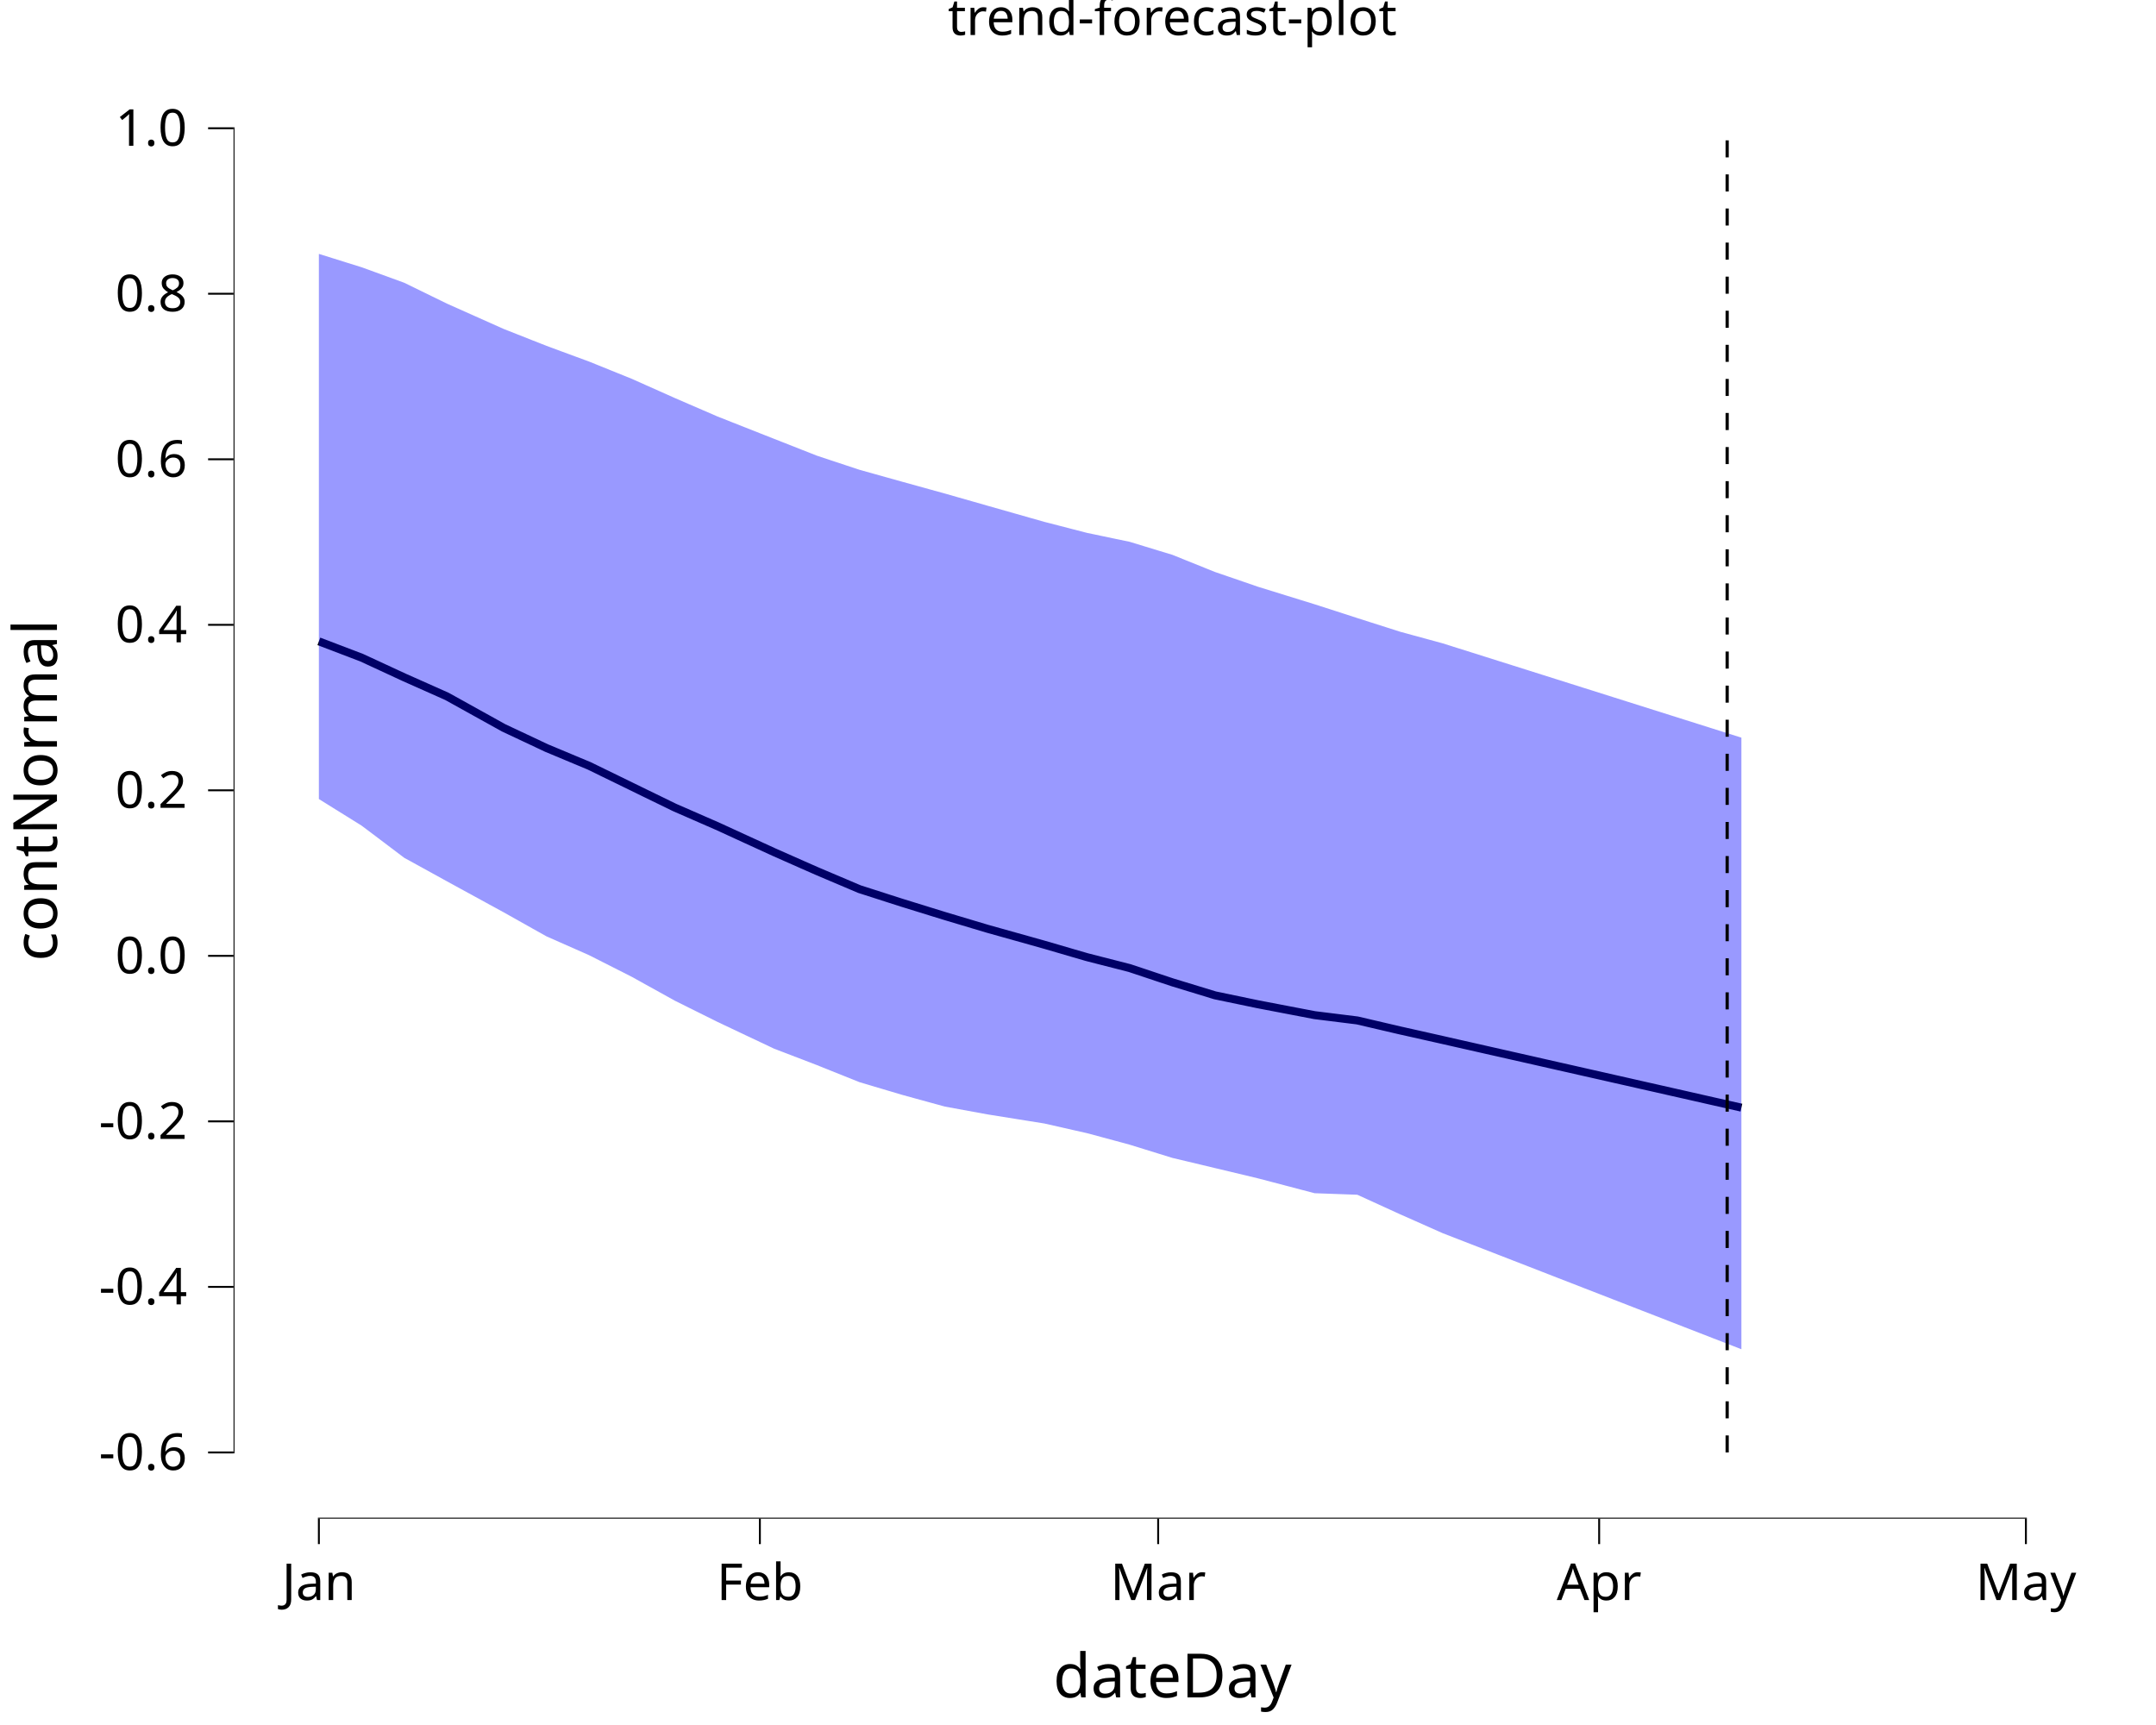
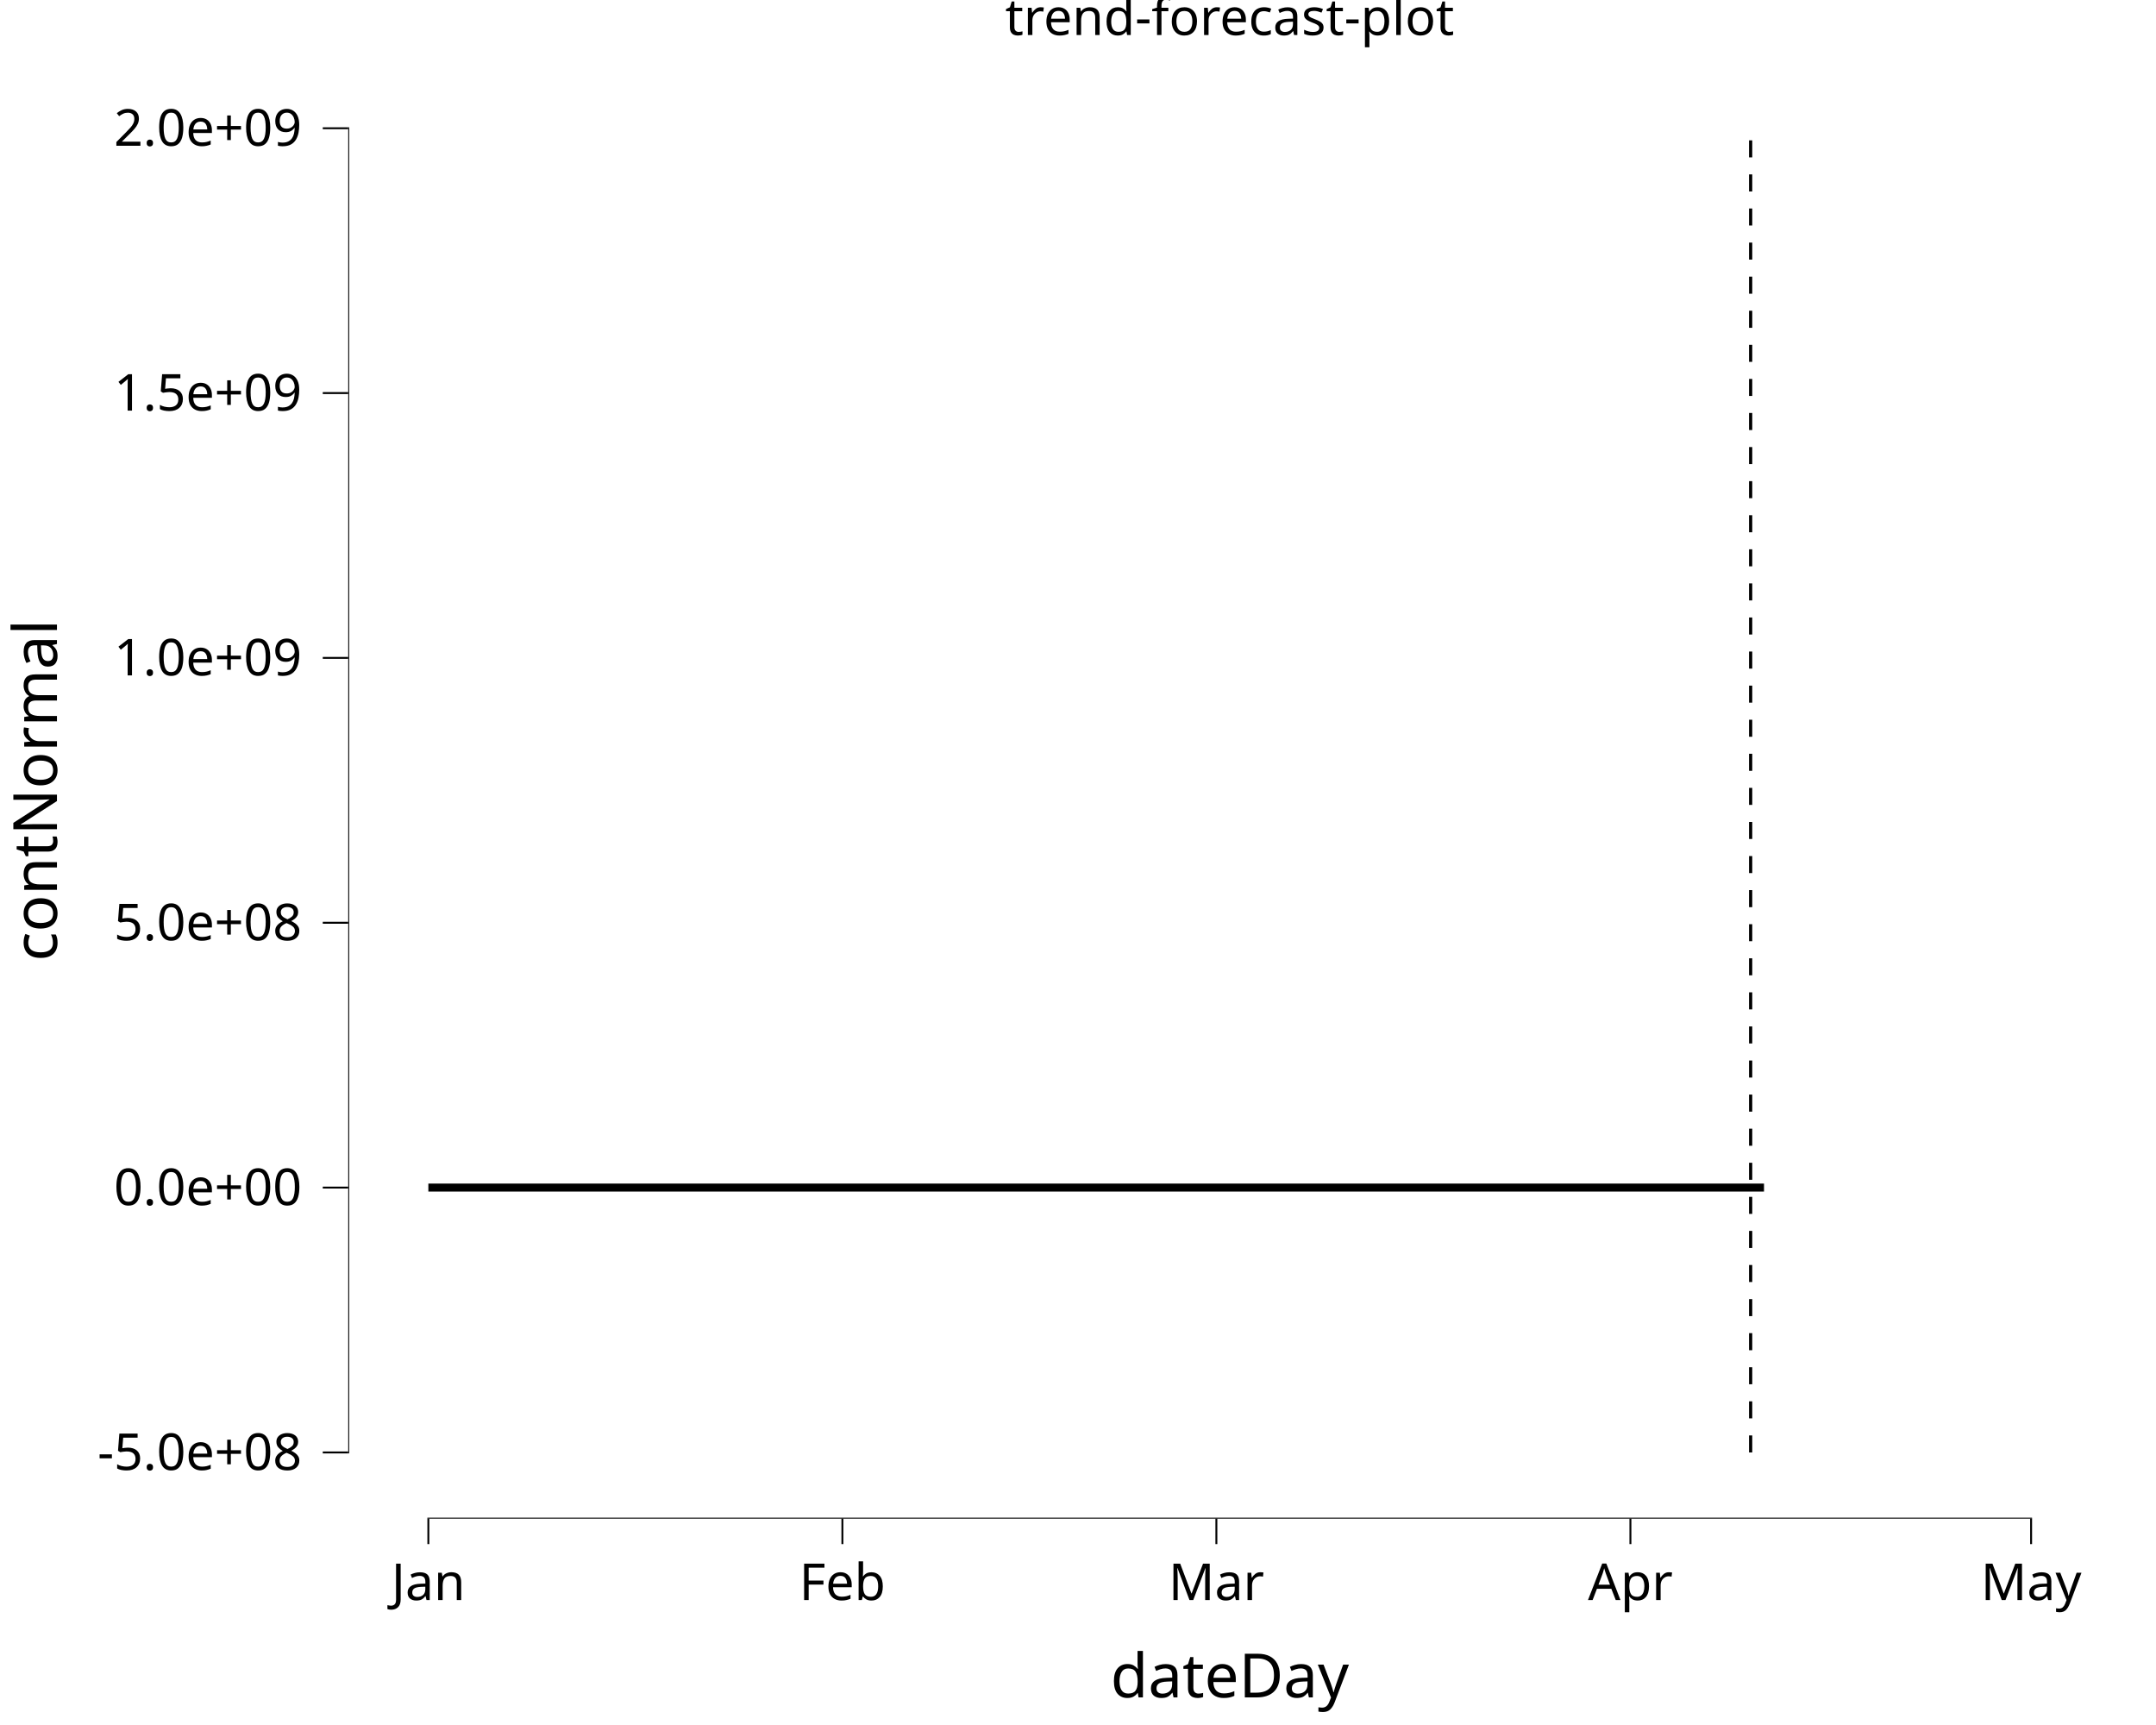
<svg xmlns="http://www.w3.org/2000/svg" class="svglite" data-engine-version="2.0" width="720.00pt" height="576.00pt" viewBox="0 0 720.00 576.00">
  <defs>
    <style type="text/css">
    .svglite line, .svglite polyline, .svglite polygon, .svglite path, .svglite rect, .svglite circle {
      fill: none;
      stroke: #000000;
      stroke-linecap: round;
      stroke-linejoin: round;
      stroke-miterlimit: 10.00;
    }
  </style>
  </defs>
  <rect width="100%" height="100%" style="stroke: none; fill: #FFFFFF;" />
  <defs>
    <clipPath id="cpMC4wMHw3MjAuMDB8MC4wMHw1NzYuMDA=">
      <rect x="0.00" y="0.00" width="720.00" height="576.00" />
    </clipPath>
  </defs>
  <g clip-path="url(#cpMC4wMHw3MjAuMDB8MC4wMHw1NzYuMDA=)">
-     <rect x="-0" y="0.00" width="720.00" height="576.00" style="stroke-width: 10.67; stroke: none;" />
+     <rect x="0.00" y="0.00" width="720.00" height="576.00" style="stroke-width: 10.67; stroke: none;" />
  </g>
  <defs>
-     <clipPath id="cpNzcuOTl8NzA1LjA2fDIwLjcxfDUwNy4wOQ==">
-       <rect x="77.99" y="20.71" width="627.07" height="486.39" />
+     <clipPath id="cpMTE2LjI5fDcwNS4wNnwyMC43MXw1MDcuMDk=">
+       <rect x="116.29" y="20.71" width="588.76" height="486.39" />
    </clipPath>
  </defs>
-   <g clip-path="url(#cpNzcuOTl8NzA1LjA2fDIwLjcxfDUwNy4wOQ==)">
-     <rect x="77.99" y="20.71" width="627.07" height="486.39" style="stroke-width: 10.67; stroke: none;" />
-     <polyline points="106.49,214.16 111.24,215.97 115.99,217.78 120.74,219.59 125.50,221.79 130.25,223.99 135.00,226.19 139.75,228.30 144.50,230.41 149.25,232.53 154.00,235.16 158.75,237.80 163.50,240.43 168.25,243.07 173.00,245.30 177.75,247.53 182.50,249.77 187.25,251.75 192.00,253.74 196.75,255.72 201.50,258.04 206.25,260.35 211.00,262.67 215.75,264.99 220.51,267.30 225.26,269.62 230.01,271.69 234.76,273.77 239.51,275.84 244.26,278.02 249.01,280.20 253.76,282.37 258.51,284.55 263.26,286.65 268.01,288.75 272.76,290.84 277.51,292.86 282.26,294.87 287.01,296.89 291.76,298.41 296.51,299.94 301.26,301.46 306.01,302.93 310.76,304.40 315.52,305.87 320.27,307.29 325.02,308.71 329.77,310.13 334.52,311.46 339.27,312.79 344.02,314.12 348.77,315.46 353.52,316.84 358.27,318.23 363.02,319.61 367.77,320.83 372.52,322.04 377.27,323.26 382.02,324.84 386.77,326.43 391.52,328.01 396.27,329.46 401.02,330.91 405.77,332.36 410.53,333.35 415.28,334.34 420.03,335.33 424.78,336.24 429.53,337.15 434.28,338.06 439.03,338.97 443.78,339.56 448.53,340.15 453.28,340.74 458.03,341.85 462.78,342.96 467.53,344.07 472.28,345.13 477.03,346.20 481.78,347.27 486.53,348.35 491.28,349.42 496.03,350.50 500.78,351.57 505.54,352.65 510.29,353.72 515.04,354.80 519.79,355.88 524.54,356.95 529.29,358.03 534.04,359.10 538.79,360.18 543.54,361.25 548.29,362.33 553.04,363.40 557.79,364.48 562.54,365.55 567.29,366.63 572.04,367.71 576.79,368.78 581.54,369.86 " style="stroke-width: 2.67; stroke-linecap: butt;" />
-     <polygon points="106.49,84.78 111.24,86.26 115.99,87.75 120.74,89.23 125.50,90.96 130.25,92.69 135.00,94.42 139.75,96.74 144.50,99.06 149.25,101.38 154.00,103.50 158.75,105.62 163.50,107.74 168.25,109.86 173.00,111.73 177.75,113.61 182.50,115.48 187.25,117.24 192.00,118.99 196.75,120.74 201.50,122.66 206.25,124.58 211.00,126.50 215.75,128.62 220.51,130.74 225.26,132.86 230.01,134.92 234.76,136.97 239.51,139.03 244.26,140.91 249.01,142.78 253.76,144.66 258.51,146.53 263.26,148.40 268.01,150.27 272.76,152.14 277.51,153.72 282.26,155.29 287.01,156.86 291.76,158.19 296.51,159.52 301.26,160.85 306.01,162.16 310.76,163.48 315.52,164.79 320.27,166.15 325.02,167.50 329.77,168.86 334.52,170.21 339.27,171.56 344.02,172.91 348.77,174.26 353.52,175.48 358.27,176.71 363.02,177.94 367.77,178.93 372.52,179.93 377.27,180.92 382.02,182.37 386.77,183.82 391.52,185.26 396.27,187.18 401.02,189.09 405.77,191.00 410.53,192.63 415.28,194.26 420.03,195.90 424.78,197.37 429.53,198.84 434.28,200.31 439.03,201.78 443.78,203.31 448.53,204.84 453.28,206.38 458.03,207.90 462.78,209.41 467.53,210.93 472.28,212.23 477.03,213.52 481.78,214.82 486.53,216.32 491.28,217.81 496.03,219.31 500.78,220.81 505.54,222.31 510.29,223.81 515.04,225.31 519.79,226.81 524.54,228.31 529.29,229.81 534.04,231.31 538.79,232.81 543.54,234.31 548.29,235.81 553.04,237.31 557.79,238.81 562.54,240.31 567.29,241.81 572.04,243.31 576.79,244.81 581.54,246.31 581.54,450.53 576.79,448.68 572.04,446.84 567.29,444.99 562.54,443.15 557.79,441.30 553.04,439.45 548.29,437.61 543.54,435.76 538.79,433.92 534.04,432.07 529.29,430.23 524.54,428.38 519.79,426.54 515.04,424.69 510.29,422.84 505.54,421.00 500.78,419.15 496.03,417.31 491.28,415.46 486.53,413.62 481.78,411.77 477.03,409.66 472.28,407.55 467.53,405.45 462.78,403.28 458.03,401.11 453.28,398.94 448.53,398.77 443.78,398.60 439.03,398.43 434.28,397.19 429.53,395.94 424.78,394.69 420.03,393.45 415.28,392.31 410.53,391.17 405.77,390.04 401.02,388.90 396.27,387.77 391.52,386.64 386.77,385.17 382.02,383.70 377.27,382.23 372.52,380.94 367.77,379.66 363.02,378.38 358.27,377.31 353.52,376.23 348.77,375.15 344.02,374.39 339.27,373.63 334.52,372.87 329.77,372.11 325.02,371.24 320.27,370.37 315.52,369.50 310.76,368.19 306.01,366.89 301.26,365.58 296.51,364.17 291.76,362.76 287.01,361.34 282.26,359.44 277.51,357.54 272.76,355.63 268.01,353.81 263.26,351.99 258.51,350.17 253.76,347.92 249.01,345.68 244.26,343.43 239.51,341.18 234.76,338.82 230.01,336.46 225.26,334.09 220.51,331.45 215.75,328.82 211.00,326.18 206.25,323.77 201.50,321.37 196.75,318.96 192.00,316.86 187.25,314.76 182.50,312.66 177.75,310.00 173.00,307.33 168.25,304.66 163.50,302.07 158.75,299.47 154.00,296.88 149.25,294.28 144.50,291.66 139.75,289.05 135.00,286.44 130.25,282.85 125.50,279.26 120.74,275.68 115.99,272.72 111.24,269.77 106.49,266.81 " style="stroke-width: 0.00; stroke: none; stroke-linecap: butt; fill: #0000FF; fill-opacity: 0.40;" />
-     <polyline points="106.49,84.78 111.24,86.26 115.99,87.75 120.74,89.23 125.50,90.96 130.25,92.69 135.00,94.42 139.75,96.74 144.50,99.06 149.25,101.38 154.00,103.50 158.75,105.62 163.50,107.74 168.25,109.86 173.00,111.73 177.75,113.61 182.50,115.48 187.25,117.24 192.00,118.99 196.75,120.74 201.50,122.66 206.25,124.58 211.00,126.50 215.75,128.62 220.51,130.74 225.26,132.86 230.01,134.92 234.76,136.97 239.51,139.03 244.26,140.91 249.01,142.78 253.76,144.66 258.51,146.53 263.26,148.40 268.01,150.27 272.76,152.14 277.51,153.72 282.26,155.29 287.01,156.86 291.76,158.19 296.51,159.52 301.26,160.85 306.01,162.16 310.76,163.48 315.52,164.79 320.27,166.15 325.02,167.50 329.77,168.86 334.52,170.21 339.27,171.56 344.02,172.91 348.77,174.26 353.52,175.48 358.27,176.71 363.02,177.94 367.77,178.93 372.52,179.93 377.27,180.92 382.02,182.37 386.77,183.82 391.52,185.26 396.27,187.18 401.02,189.09 405.77,191.00 410.53,192.63 415.28,194.26 420.03,195.90 424.78,197.37 429.53,198.84 434.28,200.31 439.03,201.78 443.78,203.31 448.53,204.84 453.28,206.38 458.03,207.90 462.78,209.41 467.53,210.93 472.28,212.23 477.03,213.52 481.78,214.82 486.53,216.32 491.28,217.81 496.03,219.31 500.78,220.81 505.54,222.31 510.29,223.81 515.04,225.31 519.79,226.81 524.54,228.31 529.29,229.81 534.04,231.31 538.79,232.81 543.54,234.31 548.29,235.81 553.04,237.31 557.79,238.81 562.54,240.31 567.29,241.81 572.04,243.31 576.79,244.81 581.54,246.31 " style="stroke-width: 1.07; stroke: none; stroke-linecap: butt;" />
-     <polyline points="581.54,450.53 576.79,448.68 572.04,446.84 567.29,444.99 562.54,443.15 557.79,441.30 553.04,439.45 548.29,437.61 543.54,435.76 538.79,433.92 534.04,432.07 529.29,430.23 524.54,428.38 519.79,426.54 515.04,424.69 510.29,422.84 505.54,421.00 500.78,419.15 496.03,417.31 491.28,415.46 486.53,413.62 481.78,411.77 477.03,409.66 472.28,407.55 467.53,405.45 462.78,403.28 458.03,401.11 453.28,398.94 448.53,398.77 443.78,398.60 439.03,398.43 434.28,397.19 429.53,395.94 424.78,394.69 420.03,393.45 415.28,392.31 410.53,391.17 405.77,390.04 401.02,388.90 396.27,387.77 391.52,386.64 386.77,385.17 382.02,383.70 377.27,382.23 372.52,380.94 367.77,379.66 363.02,378.38 358.27,377.31 353.52,376.23 348.77,375.15 344.02,374.39 339.27,373.63 334.52,372.87 329.77,372.11 325.02,371.24 320.27,370.37 315.52,369.50 310.76,368.19 306.01,366.89 301.26,365.58 296.51,364.17 291.76,362.76 287.01,361.34 282.26,359.44 277.51,357.54 272.76,355.63 268.01,353.81 263.26,351.99 258.51,350.17 253.76,347.92 249.01,345.68 244.26,343.43 239.51,341.18 234.76,338.82 230.01,336.46 225.26,334.09 220.51,331.45 215.75,328.82 211.00,326.18 206.25,323.77 201.50,321.37 196.75,318.96 192.00,316.86 187.25,314.76 182.50,312.66 177.75,310.00 173.00,307.33 168.25,304.66 163.50,302.07 158.75,299.47 154.00,296.88 149.25,294.28 144.50,291.66 139.75,289.05 135.00,286.44 130.25,282.85 125.50,279.26 120.74,275.68 115.99,272.72 111.24,269.77 106.49,266.81 " style="stroke-width: 1.07; stroke: none; stroke-linecap: butt;" />
-     <line x1="576.79" y1="484.99" x2="576.79" y2="42.82" style="stroke-width: 1.07; stroke-dasharray: 5.69,5.69; stroke-linecap: butt;" />
-     <line x1="106.17" y1="507.09" x2="676.87" y2="507.09" style="stroke-width: 0.64; stroke-linecap: butt;" />
-     <line x1="77.99" y1="485.30" x2="77.99" y2="42.50" style="stroke-width: 0.64; stroke-linecap: butt;" />
-     <rect x="77.99" y="20.71" width="627.07" height="486.39" style="stroke-width: 0.00; stroke: none;" />
+   <g clip-path="url(#cpMTE2LjI5fDcwNS4wNnwyMC43MXw1MDcuMDk=)">
+     <rect x="116.29" y="20.71" width="588.76" height="486.39" style="stroke-width: 10.67; stroke: none;" />
+     <polyline points="143.05,396.55 147.51,396.55 151.97,396.55 156.43,396.55 160.89,396.55 165.36,396.55 169.82,396.55 174.28,396.55 178.74,396.55 183.20,396.55 187.66,396.55 192.12,396.55 196.58,396.55 201.04,396.55 205.50,396.55 209.96,396.55 214.42,396.55 218.88,396.55 223.34,396.55 227.80,396.55 232.26,396.55 236.72,396.55 241.18,396.55 245.64,396.55 250.10,396.55 254.56,396.55 259.02,396.55 263.48,396.55 267.94,396.55 272.40,396.55 276.86,396.55 281.32,396.55 285.78,396.55 290.24,396.55 294.70,396.55 299.17,396.55 303.63,396.55 308.09,396.55 312.55,396.55 317.01,396.55 321.47,396.55 325.93,396.55 330.39,396.55 334.85,396.55 339.31,396.55 343.77,396.55 348.23,396.55 352.69,396.55 357.15,396.55 361.61,396.55 366.07,396.55 370.53,396.55 374.99,396.55 379.45,396.55 383.91,396.55 388.37,396.55 392.83,396.55 397.29,396.55 401.75,396.55 406.21,396.55 410.67,396.55 415.13,396.55 419.59,396.55 424.05,396.55 428.52,396.55 432.98,396.55 437.44,396.55 441.90,396.55 446.36,396.55 450.82,396.55 455.28,396.55 459.74,396.55 464.20,396.55 468.66,396.55 473.12,396.55 477.58,396.55 482.04,396.55 486.50,396.55 490.96,396.55 495.42,396.55 499.88,396.55 504.34,396.55 508.80,396.55 513.26,396.55 517.72,396.55 522.18,396.55 526.64,396.55 531.10,396.55 535.56,396.55 540.02,396.55 544.48,396.55 548.94,396.55 553.40,396.55 557.86,396.55 562.33,396.55 566.79,396.55 571.25,396.55 575.71,396.55 580.17,396.55 584.63,396.55 589.09,396.55 " style="stroke-width: 2.67; stroke-linecap: butt;" />
+     <polygon points="143.05,396.55 147.51,396.55 151.97,396.55 156.43,396.55 160.89,396.55 165.36,396.55 169.82,396.55 174.28,396.55 178.74,396.55 183.20,396.55 187.66,396.55 192.12,396.55 196.58,396.55 201.04,396.55 205.50,396.55 209.96,396.55 214.42,396.55 218.88,396.55 223.34,396.55 227.80,396.55 232.26,396.55 236.72,396.55 241.18,396.55 245.64,396.55 250.10,396.55 254.56,396.55 259.02,396.55 263.48,396.55 267.94,396.55 272.40,396.55 276.86,396.55 281.32,396.55 285.78,396.55 290.24,396.55 294.70,396.55 299.17,396.55 303.63,396.55 308.09,396.55 312.55,396.55 317.01,396.55 321.47,396.55 325.93,396.55 330.39,396.55 334.85,396.55 339.31,396.55 343.77,396.55 348.23,396.55 352.69,396.55 357.15,396.55 361.61,396.55 366.07,396.55 370.53,396.55 374.99,396.55 379.45,396.55 383.91,396.55 388.37,396.55 392.83,396.55 397.29,396.55 401.75,396.55 406.21,396.55 410.67,396.55 415.13,396.55 419.59,396.55 424.05,396.55 428.52,396.55 432.98,396.55 437.44,396.55 441.90,396.55 446.36,396.55 450.82,396.55 455.28,396.55 459.74,396.55 464.20,396.55 468.66,396.55 473.12,396.55 477.58,396.55 482.04,396.55 486.50,396.55 490.96,396.55 495.42,396.55 499.88,396.55 504.34,396.55 508.80,396.55 513.26,396.55 517.72,396.55 522.18,396.55 526.64,396.55 531.10,396.55 535.56,396.55 540.02,396.55 544.48,396.55 548.94,396.55 553.40,396.55 557.86,396.55 562.33,396.55 566.79,396.55 571.25,396.55 575.71,396.55 580.17,396.55 584.63,396.55 589.09,396.55 589.09,396.55 584.63,396.55 580.17,396.55 575.71,396.55 571.25,396.55 566.79,396.55 562.33,396.55 557.86,396.55 553.40,396.55 548.94,396.55 544.48,396.55 540.02,396.55 535.56,396.55 531.10,396.55 526.64,396.55 522.18,396.55 517.72,396.55 513.26,396.55 508.80,396.55 504.34,396.55 499.88,396.55 495.42,396.55 490.96,396.55 486.50,396.55 482.04,396.55 477.58,396.55 473.12,396.55 468.66,396.55 464.20,396.55 459.74,396.55 455.28,396.55 450.82,396.55 446.36,396.55 441.90,396.55 437.44,396.55 432.98,396.55 428.52,396.55 424.05,396.55 419.59,396.55 415.13,396.55 410.67,396.55 406.21,396.55 401.75,396.55 397.29,396.55 392.83,396.55 388.37,396.55 383.91,396.55 379.45,396.55 374.99,396.55 370.53,396.55 366.07,396.55 361.61,396.55 357.15,396.55 352.69,396.55 348.23,396.55 343.77,396.55 339.31,396.55 334.85,396.55 330.39,396.55 325.93,396.55 321.47,396.55 317.01,396.55 312.55,396.55 308.09,396.55 303.63,396.55 299.17,396.55 294.70,396.55 290.24,396.55 285.78,396.55 281.32,396.55 276.86,396.55 272.40,396.55 267.94,396.55 263.48,396.55 259.02,396.55 254.56,396.55 250.10,396.55 245.64,396.55 241.18,396.55 236.72,396.55 232.26,396.55 227.80,396.55 223.34,396.55 218.88,396.55 214.42,396.55 209.96,396.55 205.50,396.55 201.04,396.55 196.58,396.55 192.12,396.55 187.66,396.55 183.20,396.55 178.74,396.55 174.28,396.55 169.82,396.55 165.36,396.55 160.89,396.55 156.43,396.55 151.97,396.55 147.51,396.55 143.05,396.55 " style="stroke-width: 0.00; stroke: none; stroke-linecap: butt; fill: #0000FF; fill-opacity: 0.40;" />
+     <polyline points="143.05,396.55 147.51,396.55 151.97,396.55 156.43,396.55 160.89,396.55 165.36,396.55 169.82,396.55 174.28,396.55 178.74,396.55 183.20,396.55 187.66,396.55 192.12,396.55 196.58,396.55 201.04,396.55 205.50,396.55 209.96,396.55 214.42,396.55 218.88,396.55 223.34,396.55 227.80,396.55 232.26,396.55 236.72,396.55 241.18,396.55 245.64,396.55 250.10,396.55 254.56,396.55 259.02,396.55 263.48,396.55 267.94,396.55 272.40,396.55 276.86,396.55 281.32,396.55 285.78,396.55 290.24,396.55 294.70,396.55 299.17,396.55 303.63,396.55 308.09,396.55 312.55,396.55 317.01,396.55 321.47,396.55 325.93,396.55 330.39,396.55 334.85,396.55 339.31,396.55 343.77,396.55 348.23,396.55 352.69,396.55 357.15,396.55 361.61,396.55 366.07,396.55 370.53,396.55 374.99,396.55 379.45,396.55 383.91,396.55 388.37,396.55 392.83,396.55 397.29,396.55 401.75,396.55 406.21,396.55 410.67,396.55 415.13,396.55 419.59,396.55 424.05,396.55 428.52,396.55 432.98,396.55 437.44,396.55 441.90,396.55 446.36,396.55 450.82,396.55 455.28,396.55 459.74,396.55 464.20,396.55 468.66,396.55 473.12,396.55 477.58,396.55 482.04,396.55 486.50,396.55 490.96,396.55 495.42,396.55 499.88,396.55 504.34,396.55 508.80,396.55 513.26,396.55 517.72,396.55 522.18,396.55 526.64,396.55 531.10,396.55 535.56,396.55 540.02,396.55 544.48,396.55 548.94,396.55 553.40,396.55 557.86,396.55 562.33,396.55 566.79,396.55 571.25,396.55 575.71,396.55 580.17,396.55 584.63,396.55 589.09,396.55 " style="stroke-width: 1.07; stroke: none; stroke-linecap: butt;" />
+     <polyline points="589.09,396.55 584.63,396.55 580.17,396.55 575.71,396.55 571.25,396.55 566.79,396.55 562.33,396.55 557.86,396.55 553.40,396.55 548.94,396.55 544.48,396.55 540.02,396.55 535.56,396.55 531.10,396.55 526.64,396.55 522.18,396.55 517.72,396.55 513.26,396.55 508.80,396.55 504.34,396.55 499.88,396.55 495.42,396.55 490.96,396.55 486.50,396.55 482.04,396.55 477.58,396.55 473.12,396.55 468.66,396.55 464.20,396.55 459.74,396.55 455.28,396.55 450.82,396.55 446.36,396.55 441.90,396.55 437.44,396.55 432.98,396.55 428.52,396.55 424.05,396.55 419.59,396.55 415.13,396.55 410.67,396.55 406.21,396.55 401.75,396.55 397.29,396.55 392.83,396.55 388.37,396.55 383.91,396.55 379.45,396.55 374.99,396.55 370.53,396.55 366.07,396.55 361.61,396.55 357.15,396.55 352.69,396.55 348.23,396.55 343.77,396.55 339.31,396.55 334.85,396.55 330.39,396.55 325.93,396.55 321.47,396.55 317.01,396.55 312.55,396.55 308.09,396.55 303.63,396.55 299.17,396.55 294.70,396.55 290.24,396.55 285.78,396.55 281.32,396.55 276.86,396.55 272.40,396.55 267.94,396.55 263.48,396.55 259.02,396.55 254.56,396.55 250.10,396.55 245.64,396.55 241.18,396.55 236.72,396.55 232.26,396.55 227.80,396.55 223.34,396.55 218.88,396.55 214.42,396.55 209.96,396.55 205.50,396.55 201.04,396.55 196.58,396.55 192.12,396.55 187.66,396.55 183.20,396.55 178.74,396.55 174.28,396.55 169.82,396.55 165.36,396.55 160.89,396.55 156.43,396.55 151.97,396.55 147.51,396.55 143.05,396.55 " style="stroke-width: 1.07; stroke: none; stroke-linecap: butt;" />
+     <line x1="584.63" y1="484.99" x2="584.63" y2="42.82" style="stroke-width: 1.07; stroke-dasharray: 5.69,5.69; stroke-linecap: butt;" />
+     <line x1="142.73" y1="507.09" x2="678.61" y2="507.09" style="stroke-width: 0.64; stroke-linecap: butt;" />
+     <line x1="116.29" y1="485.30" x2="116.29" y2="42.50" style="stroke-width: 0.64; stroke-linecap: butt;" />
+     <rect x="116.29" y="20.71" width="588.76" height="486.39" style="stroke-width: 0.00; stroke: none;" />
  </g>
  <g clip-path="url(#cpMC4wMHw3MjAuMDB8MC4wMHw1NzYuMDA=)">
-     <polyline points="77.99,507.09 77.99,20.71 " style="stroke-width: 0.00; stroke: none; stroke-linecap: butt;" />
-     <text x="62.51" y="490.84" text-anchor="end" style="font-size: 17.00px; font-family: sans;" textLength="29.29px" lengthAdjust="spacingAndGlyphs">-0.6</text>
-     <text x="62.51" y="435.56" text-anchor="end" style="font-size: 17.00px; font-family: sans;" textLength="29.29px" lengthAdjust="spacingAndGlyphs">-0.4</text>
-     <text x="62.51" y="380.29" text-anchor="end" style="font-size: 17.00px; font-family: sans;" textLength="29.29px" lengthAdjust="spacingAndGlyphs">-0.2</text>
-     <text x="62.51" y="325.02" text-anchor="end" style="font-size: 17.00px; font-family: sans;" textLength="23.63px" lengthAdjust="spacingAndGlyphs">0.0</text>
-     <text x="62.51" y="269.75" text-anchor="end" style="font-size: 17.00px; font-family: sans;" textLength="23.63px" lengthAdjust="spacingAndGlyphs">0.2</text>
-     <text x="62.51" y="214.48" text-anchor="end" style="font-size: 17.00px; font-family: sans;" textLength="23.63px" lengthAdjust="spacingAndGlyphs">0.4</text>
-     <text x="62.51" y="159.21" text-anchor="end" style="font-size: 17.00px; font-family: sans;" textLength="23.63px" lengthAdjust="spacingAndGlyphs">0.6</text>
-     <text x="62.51" y="103.94" text-anchor="end" style="font-size: 17.00px; font-family: sans;" textLength="23.63px" lengthAdjust="spacingAndGlyphs">0.8</text>
-     <text x="62.51" y="48.67" text-anchor="end" style="font-size: 17.00px; font-family: sans;" textLength="23.63px" lengthAdjust="spacingAndGlyphs">1.0</text>
-     <polyline points="69.49,484.99 77.99,484.99 " style="stroke-width: 0.64; stroke-linecap: butt;" />
-     <polyline points="69.49,429.71 77.99,429.71 " style="stroke-width: 0.64; stroke-linecap: butt;" />
-     <polyline points="69.49,374.44 77.99,374.44 " style="stroke-width: 0.64; stroke-linecap: butt;" />
-     <polyline points="69.49,319.17 77.99,319.17 " style="stroke-width: 0.64; stroke-linecap: butt;" />
-     <polyline points="69.49,263.90 77.99,263.90 " style="stroke-width: 0.64; stroke-linecap: butt;" />
-     <polyline points="69.49,208.63 77.99,208.63 " style="stroke-width: 0.64; stroke-linecap: butt;" />
-     <polyline points="69.49,153.36 77.99,153.36 " style="stroke-width: 0.64; stroke-linecap: butt;" />
-     <polyline points="69.49,98.09 77.99,98.09 " style="stroke-width: 0.64; stroke-linecap: butt;" />
-     <polyline points="69.49,42.82 77.99,42.82 " style="stroke-width: 0.64; stroke-linecap: butt;" />
-     <polyline points="77.99,507.09 705.06,507.09 " style="stroke-width: 0.00; stroke: none; stroke-linecap: butt;" />
-     <polyline points="106.49,515.60 106.49,507.09 " style="stroke-width: 0.64; stroke-linecap: butt;" />
-     <polyline points="253.76,515.60 253.76,507.09 " style="stroke-width: 0.64; stroke-linecap: butt;" />
-     <polyline points="386.77,515.60 386.77,507.09 " style="stroke-width: 0.64; stroke-linecap: butt;" />
-     <polyline points="534.04,515.60 534.04,507.09 " style="stroke-width: 0.64; stroke-linecap: butt;" />
-     <polyline points="676.55,515.60 676.55,507.09 " style="stroke-width: 0.64; stroke-linecap: butt;" />
-     <text x="106.49" y="534.27" text-anchor="middle" style="font-size: 17.00px; font-family: sans;" textLength="27.42px" lengthAdjust="spacingAndGlyphs">Jan</text>
-     <text x="253.76" y="534.27" text-anchor="middle" style="font-size: 17.00px; font-family: sans;" textLength="29.29px" lengthAdjust="spacingAndGlyphs">Feb</text>
-     <text x="386.77" y="534.27" text-anchor="middle" style="font-size: 17.00px; font-family: sans;" textLength="29.28px" lengthAdjust="spacingAndGlyphs">Mar</text>
-     <text x="534.04" y="534.27" text-anchor="middle" style="font-size: 17.00px; font-family: sans;" textLength="26.46px" lengthAdjust="spacingAndGlyphs">Apr</text>
-     <text x="676.55" y="534.27" text-anchor="middle" style="font-size: 17.00px; font-family: sans;" textLength="32.13px" lengthAdjust="spacingAndGlyphs">May</text>
-     <text x="391.52" y="566.78" text-anchor="middle" style="font-size: 20.40px; font-family: sans;" textLength="76.00px" lengthAdjust="spacingAndGlyphs">dateDay</text>
+     <polyline points="116.29,507.09 116.29,20.71 " style="stroke-width: 0.00; stroke: none; stroke-linecap: butt;" />
+     <text x="100.81" y="490.84" text-anchor="end" style="font-size: 17.00px; font-family: sans;" textLength="67.60px" lengthAdjust="spacingAndGlyphs">-5.0e+08</text>
+     <text x="100.81" y="402.40" text-anchor="end" style="font-size: 17.00px; font-family: sans;" textLength="61.93px" lengthAdjust="spacingAndGlyphs">0.0e+00</text>
+     <text x="100.81" y="313.97" text-anchor="end" style="font-size: 17.00px; font-family: sans;" textLength="61.93px" lengthAdjust="spacingAndGlyphs">5.0e+08</text>
+     <text x="100.81" y="225.53" text-anchor="end" style="font-size: 17.00px; font-family: sans;" textLength="61.93px" lengthAdjust="spacingAndGlyphs">1.0e+09</text>
+     <text x="100.81" y="137.10" text-anchor="end" style="font-size: 17.00px; font-family: sans;" textLength="61.93px" lengthAdjust="spacingAndGlyphs">1.5e+09</text>
+     <text x="100.81" y="48.67" text-anchor="end" style="font-size: 17.00px; font-family: sans;" textLength="61.93px" lengthAdjust="spacingAndGlyphs">2.0e+09</text>
+     <polyline points="107.79,484.99 116.29,484.99 " style="stroke-width: 0.64; stroke-linecap: butt;" />
+     <polyline points="107.79,396.55 116.29,396.55 " style="stroke-width: 0.64; stroke-linecap: butt;" />
+     <polyline points="107.79,308.12 116.29,308.12 " style="stroke-width: 0.64; stroke-linecap: butt;" />
+     <polyline points="107.79,219.68 116.29,219.68 " style="stroke-width: 0.64; stroke-linecap: butt;" />
+     <polyline points="107.79,131.25 116.29,131.25 " style="stroke-width: 0.64; stroke-linecap: butt;" />
+     <polyline points="107.79,42.82 116.29,42.82 " style="stroke-width: 0.64; stroke-linecap: butt;" />
+     <polyline points="116.29,507.09 705.06,507.09 " style="stroke-width: 0.00; stroke: none; stroke-linecap: butt;" />
+     <polyline points="143.05,515.60 143.05,507.09 " style="stroke-width: 0.64; stroke-linecap: butt;" />
+     <polyline points="281.32,515.60 281.32,507.09 " style="stroke-width: 0.64; stroke-linecap: butt;" />
+     <polyline points="406.21,515.60 406.21,507.09 " style="stroke-width: 0.64; stroke-linecap: butt;" />
+     <polyline points="544.48,515.60 544.48,507.09 " style="stroke-width: 0.64; stroke-linecap: butt;" />
+     <polyline points="678.29,515.60 678.29,507.09 " style="stroke-width: 0.64; stroke-linecap: butt;" />
+     <text x="143.05" y="534.27" text-anchor="middle" style="font-size: 17.00px; font-family: sans;" textLength="27.42px" lengthAdjust="spacingAndGlyphs">Jan</text>
+     <text x="281.32" y="534.27" text-anchor="middle" style="font-size: 17.00px; font-family: sans;" textLength="29.29px" lengthAdjust="spacingAndGlyphs">Feb</text>
+     <text x="406.21" y="534.27" text-anchor="middle" style="font-size: 17.00px; font-family: sans;" textLength="29.28px" lengthAdjust="spacingAndGlyphs">Mar</text>
+     <text x="544.48" y="534.27" text-anchor="middle" style="font-size: 17.00px; font-family: sans;" textLength="26.46px" lengthAdjust="spacingAndGlyphs">Apr</text>
+     <text x="678.29" y="534.27" text-anchor="middle" style="font-size: 17.00px; font-family: sans;" textLength="32.13px" lengthAdjust="spacingAndGlyphs">May</text>
+     <text x="410.67" y="566.78" text-anchor="middle" style="font-size: 20.40px; font-family: sans;" textLength="76.00px" lengthAdjust="spacingAndGlyphs">dateDay</text>
    <text transform="translate(19.02,263.90) rotate(-90)" text-anchor="middle" style="font-size: 20.40px; font-family: sans;" textLength="104.32px" lengthAdjust="spacingAndGlyphs">contNormal</text>
-     <text x="391.52" y="11.70" text-anchor="middle" style="font-size: 17.00px; font-family: sans;" textLength="137.97px" lengthAdjust="spacingAndGlyphs">trend-forecast-plot</text>
+     <text x="410.67" y="11.70" text-anchor="middle" style="font-size: 17.00px; font-family: sans;" textLength="137.97px" lengthAdjust="spacingAndGlyphs">trend-forecast-plot</text>
  </g>
</svg>
